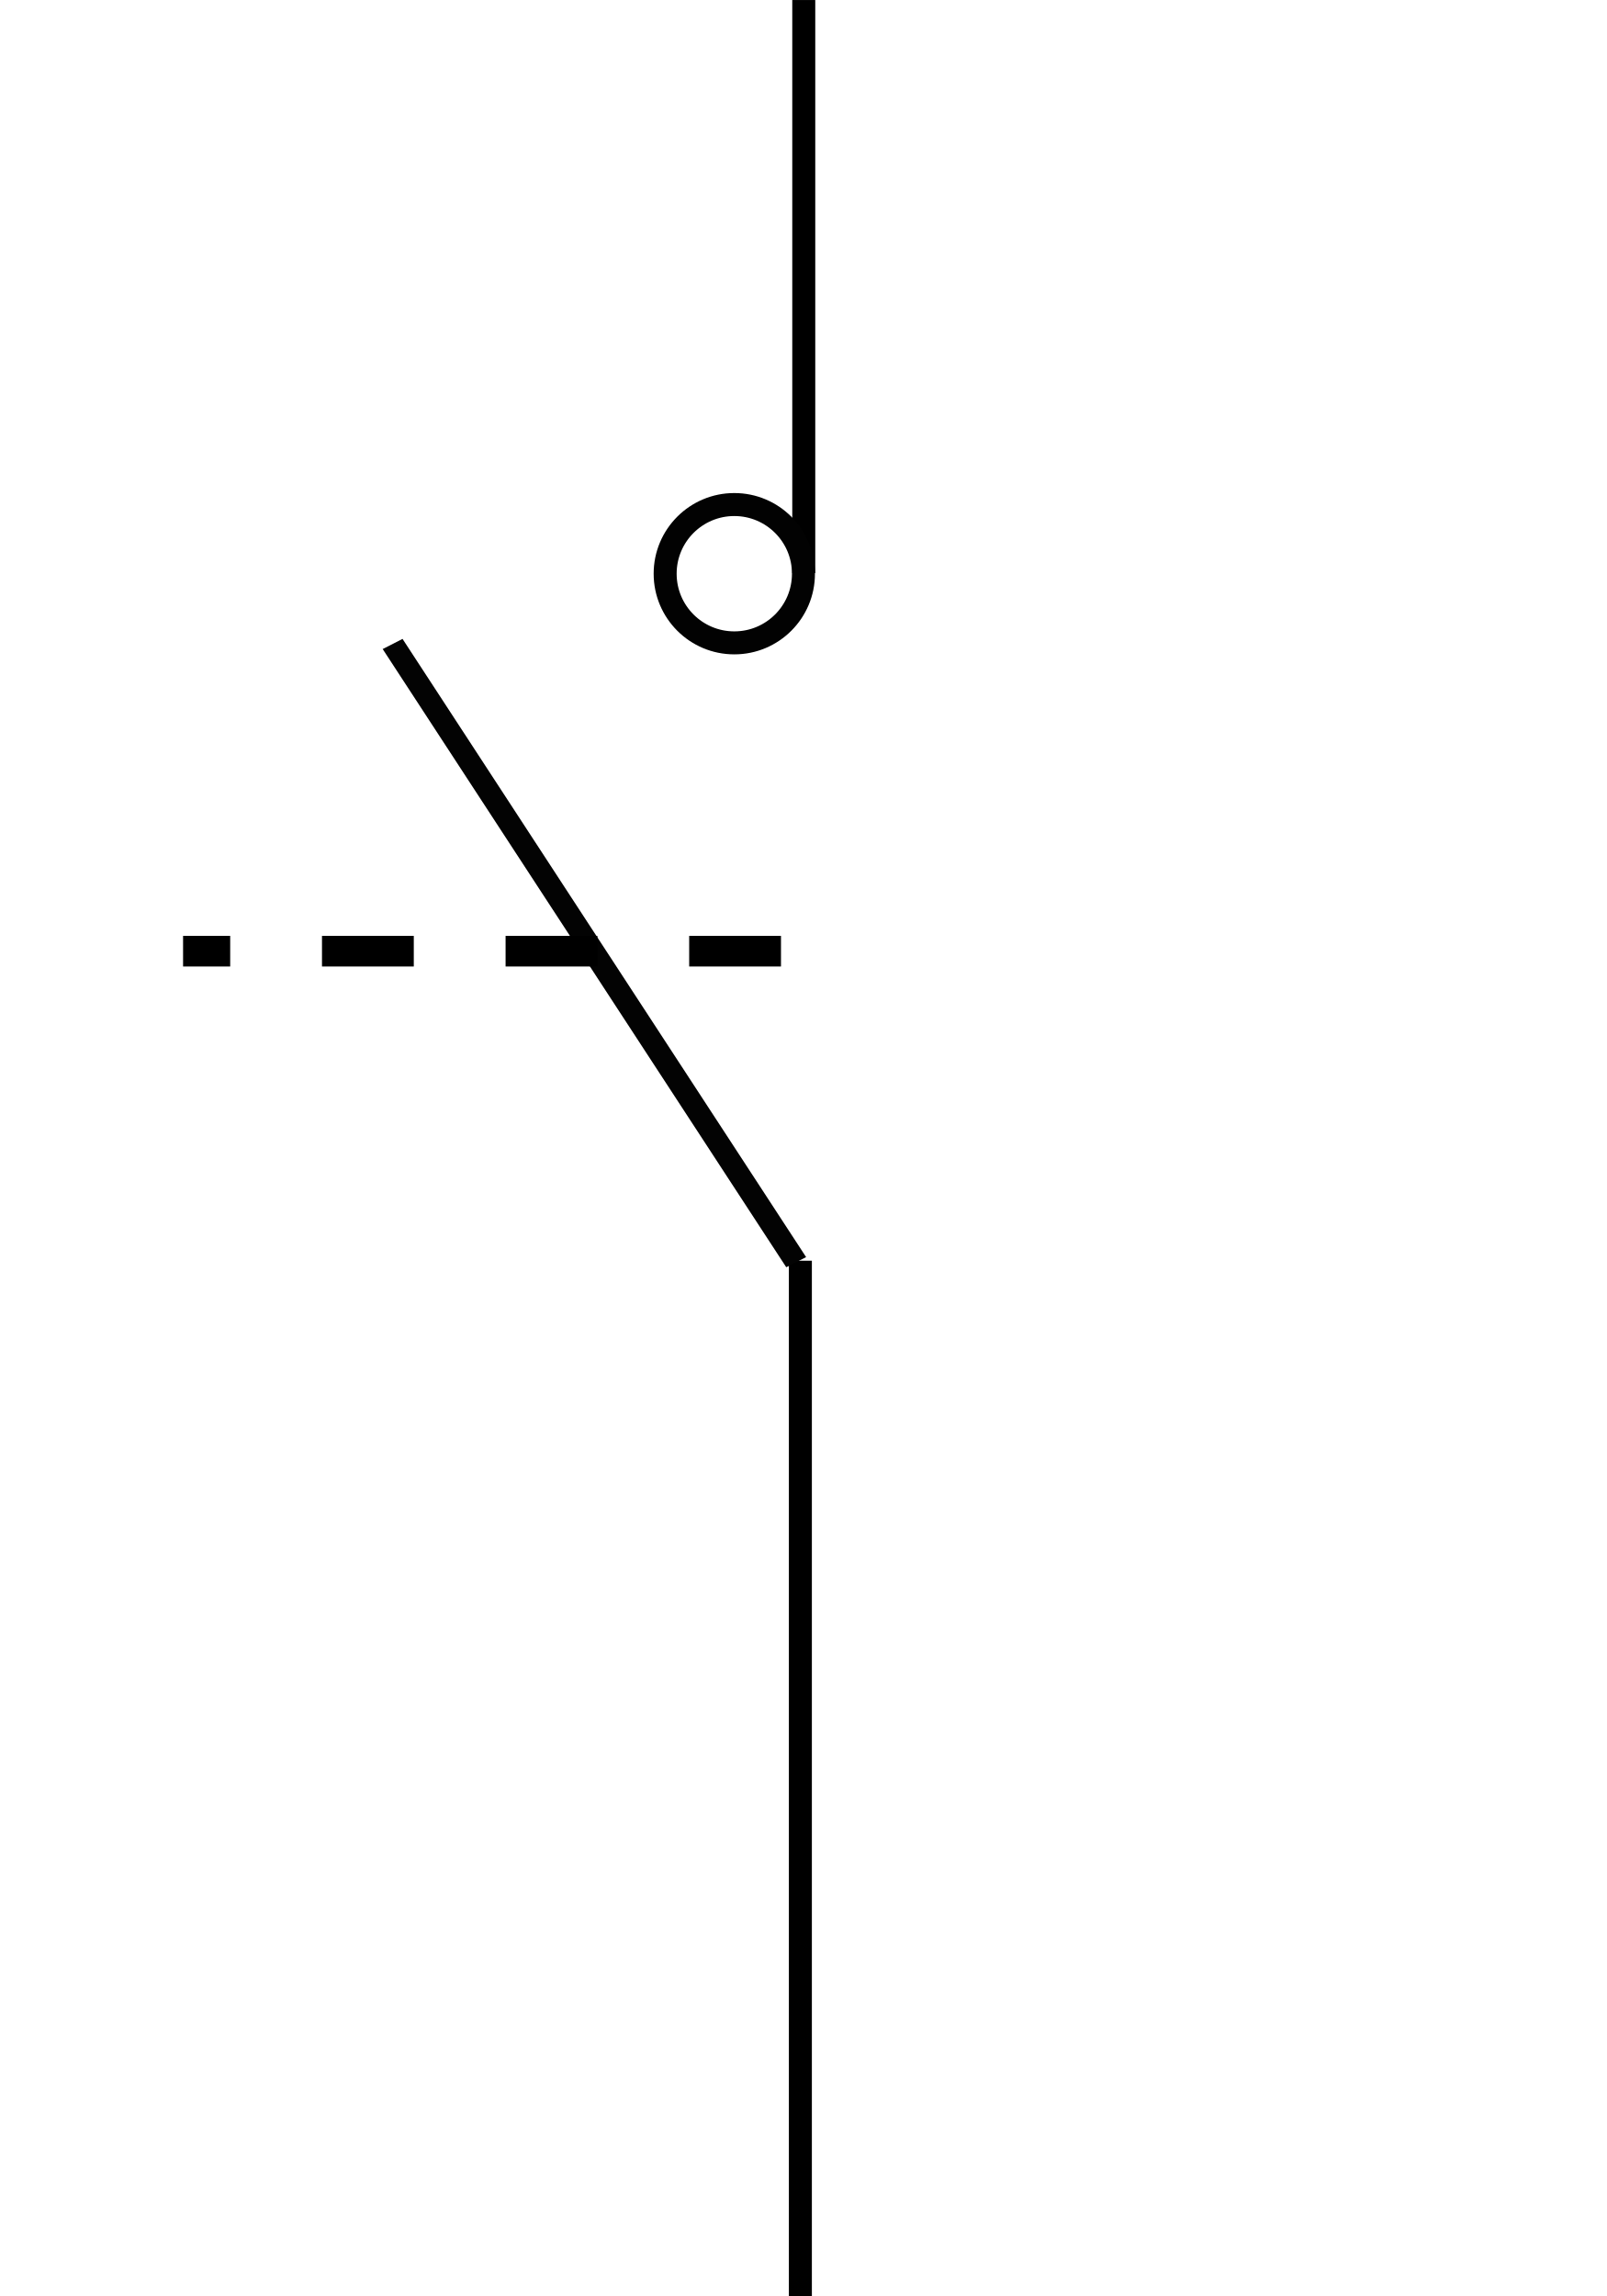
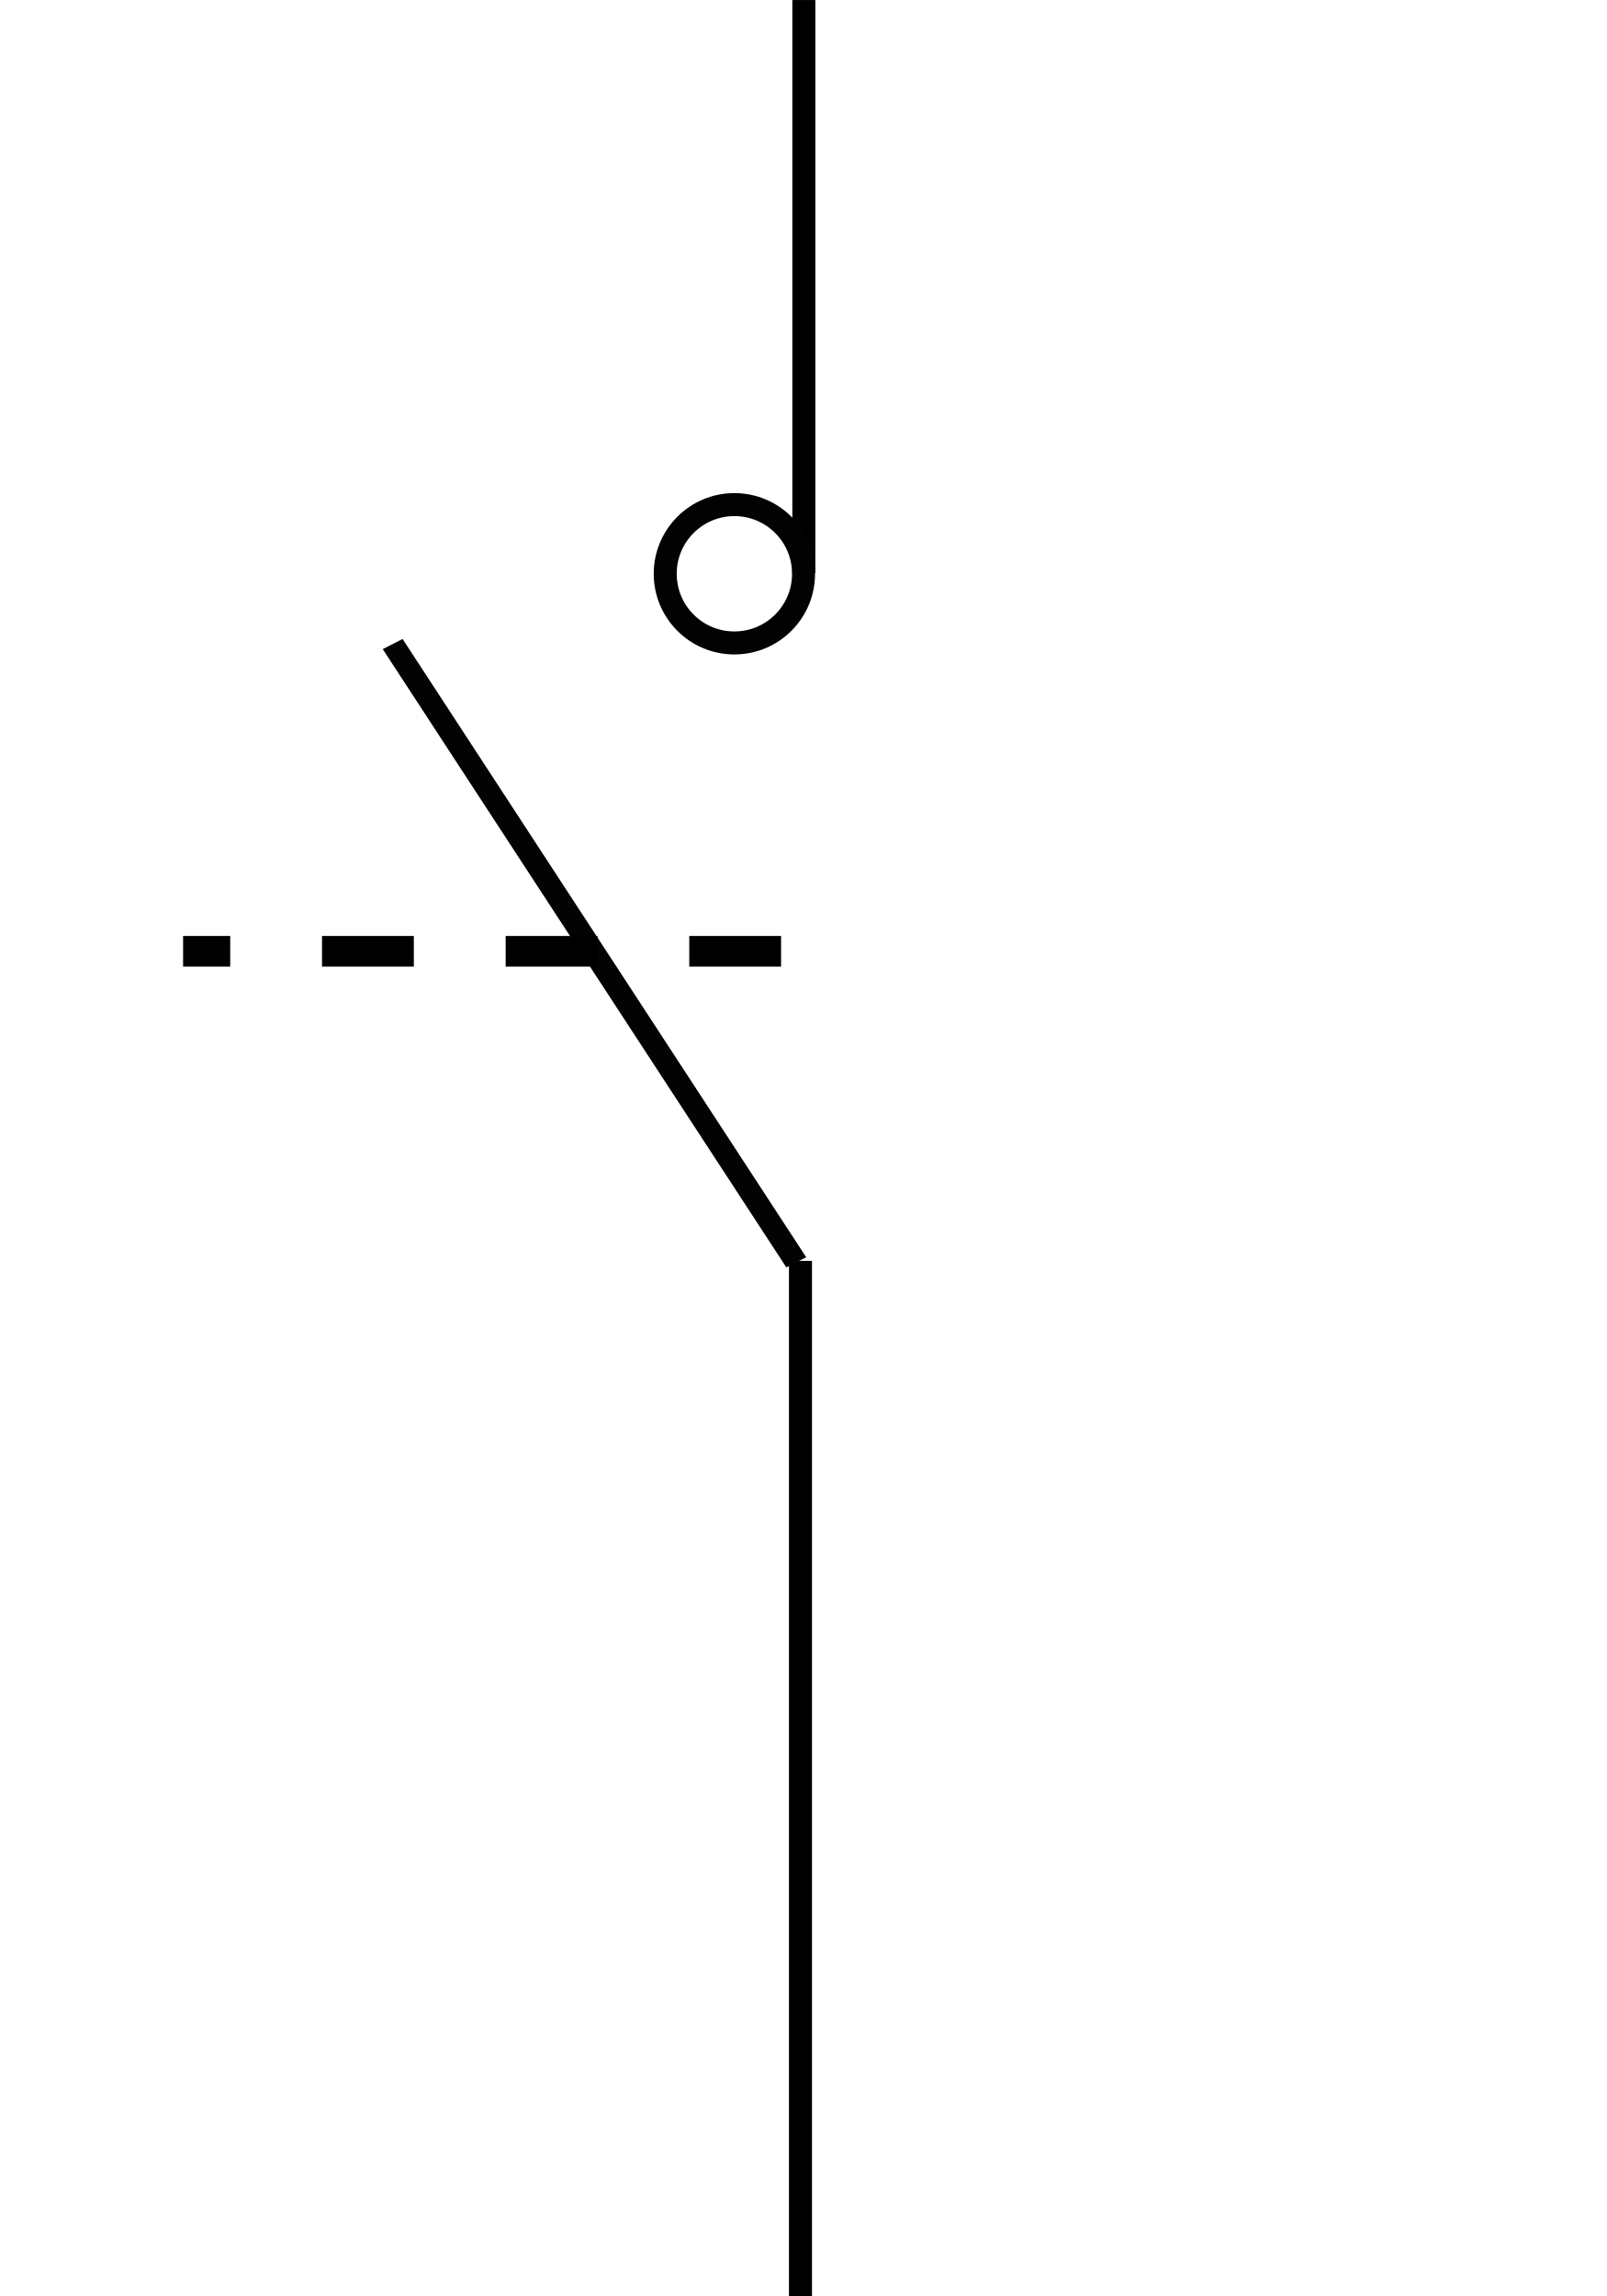
- <svg xmlns="http://www.w3.org/2000/svg" width="70" height="100" viewBox="0 0 18.521 26.458" version="1.1" id="svg5">
+ <svg xmlns="http://www.w3.org/2000/svg" width="700" height="1000" viewBox="0 0 18.519 26.455" version="1.1" id="svg5">
  <defs id="defs2" />
  <g id="layer1">
    <rect style="fill:#000000;stroke-width:0.207" id="rect218" width="0.265" height="6.604" x="9.131" y="6.7515571e-10" />
    <rect style="fill:#000000;stroke-width:0.235;stroke-dasharray:none" id="rect218-3" width="0.265" height="11.944" x="9.092" y="14.528" />
    <rect style="fill:#030303;fill-opacity:1;stroke:none;stroke-width:0.236;stroke-opacity:1" id="rect1148" width="0.257" height="8.508" x="-0.398" y="8.716" transform="matrix(0.8906388,-0.4547115,0.5466923,0.8373336,0,0)" />
    <circle style="fill:none;fill-opacity:1;stroke:#020202;stroke-width:0.265;stroke-linecap:round;stroke-linejoin:round;stroke-miterlimit:20;stroke-dasharray:none;stroke-dashoffset:0;stroke-opacity:1;paint-order:normal" id="path9577" cx="8.463" cy="6.611" r="0.797" />
    <path style="fill:#000000;stroke:#000000;stroke-width:0.353;stroke-dasharray:1.058, 1.058" d="M 9.001,10.961 H 2.11" id="path1" />
  </g>
</svg>
